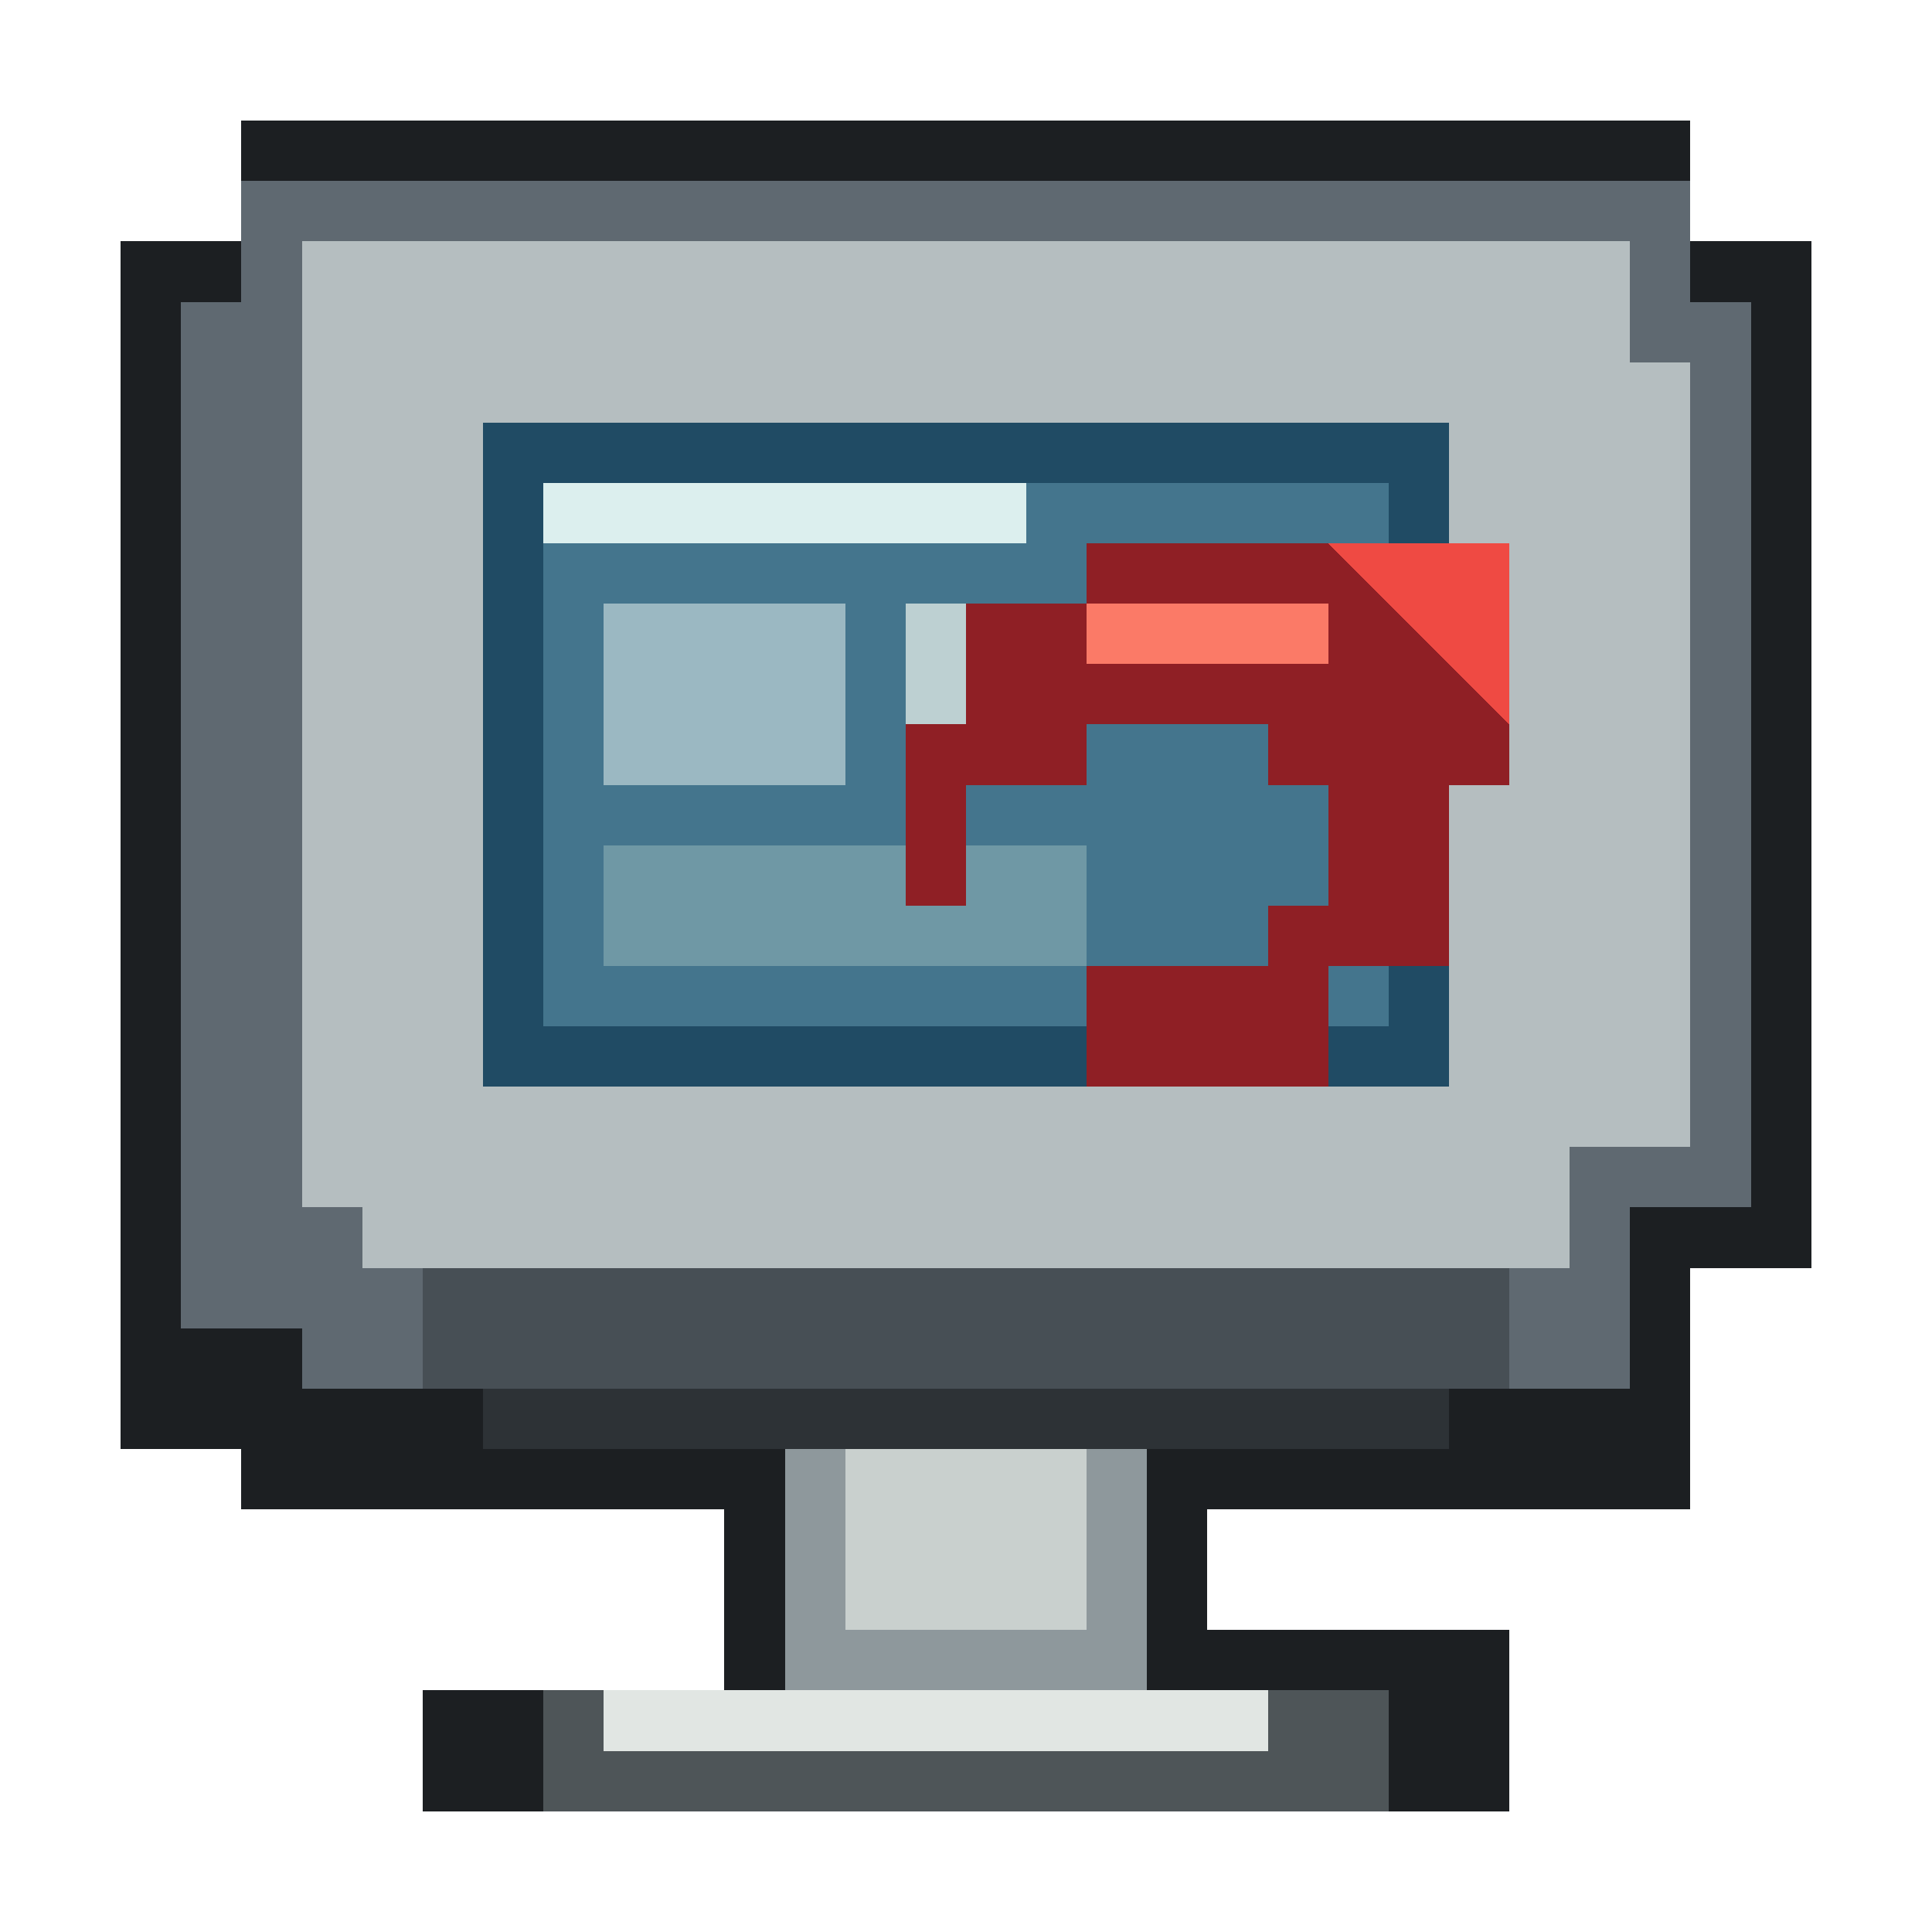
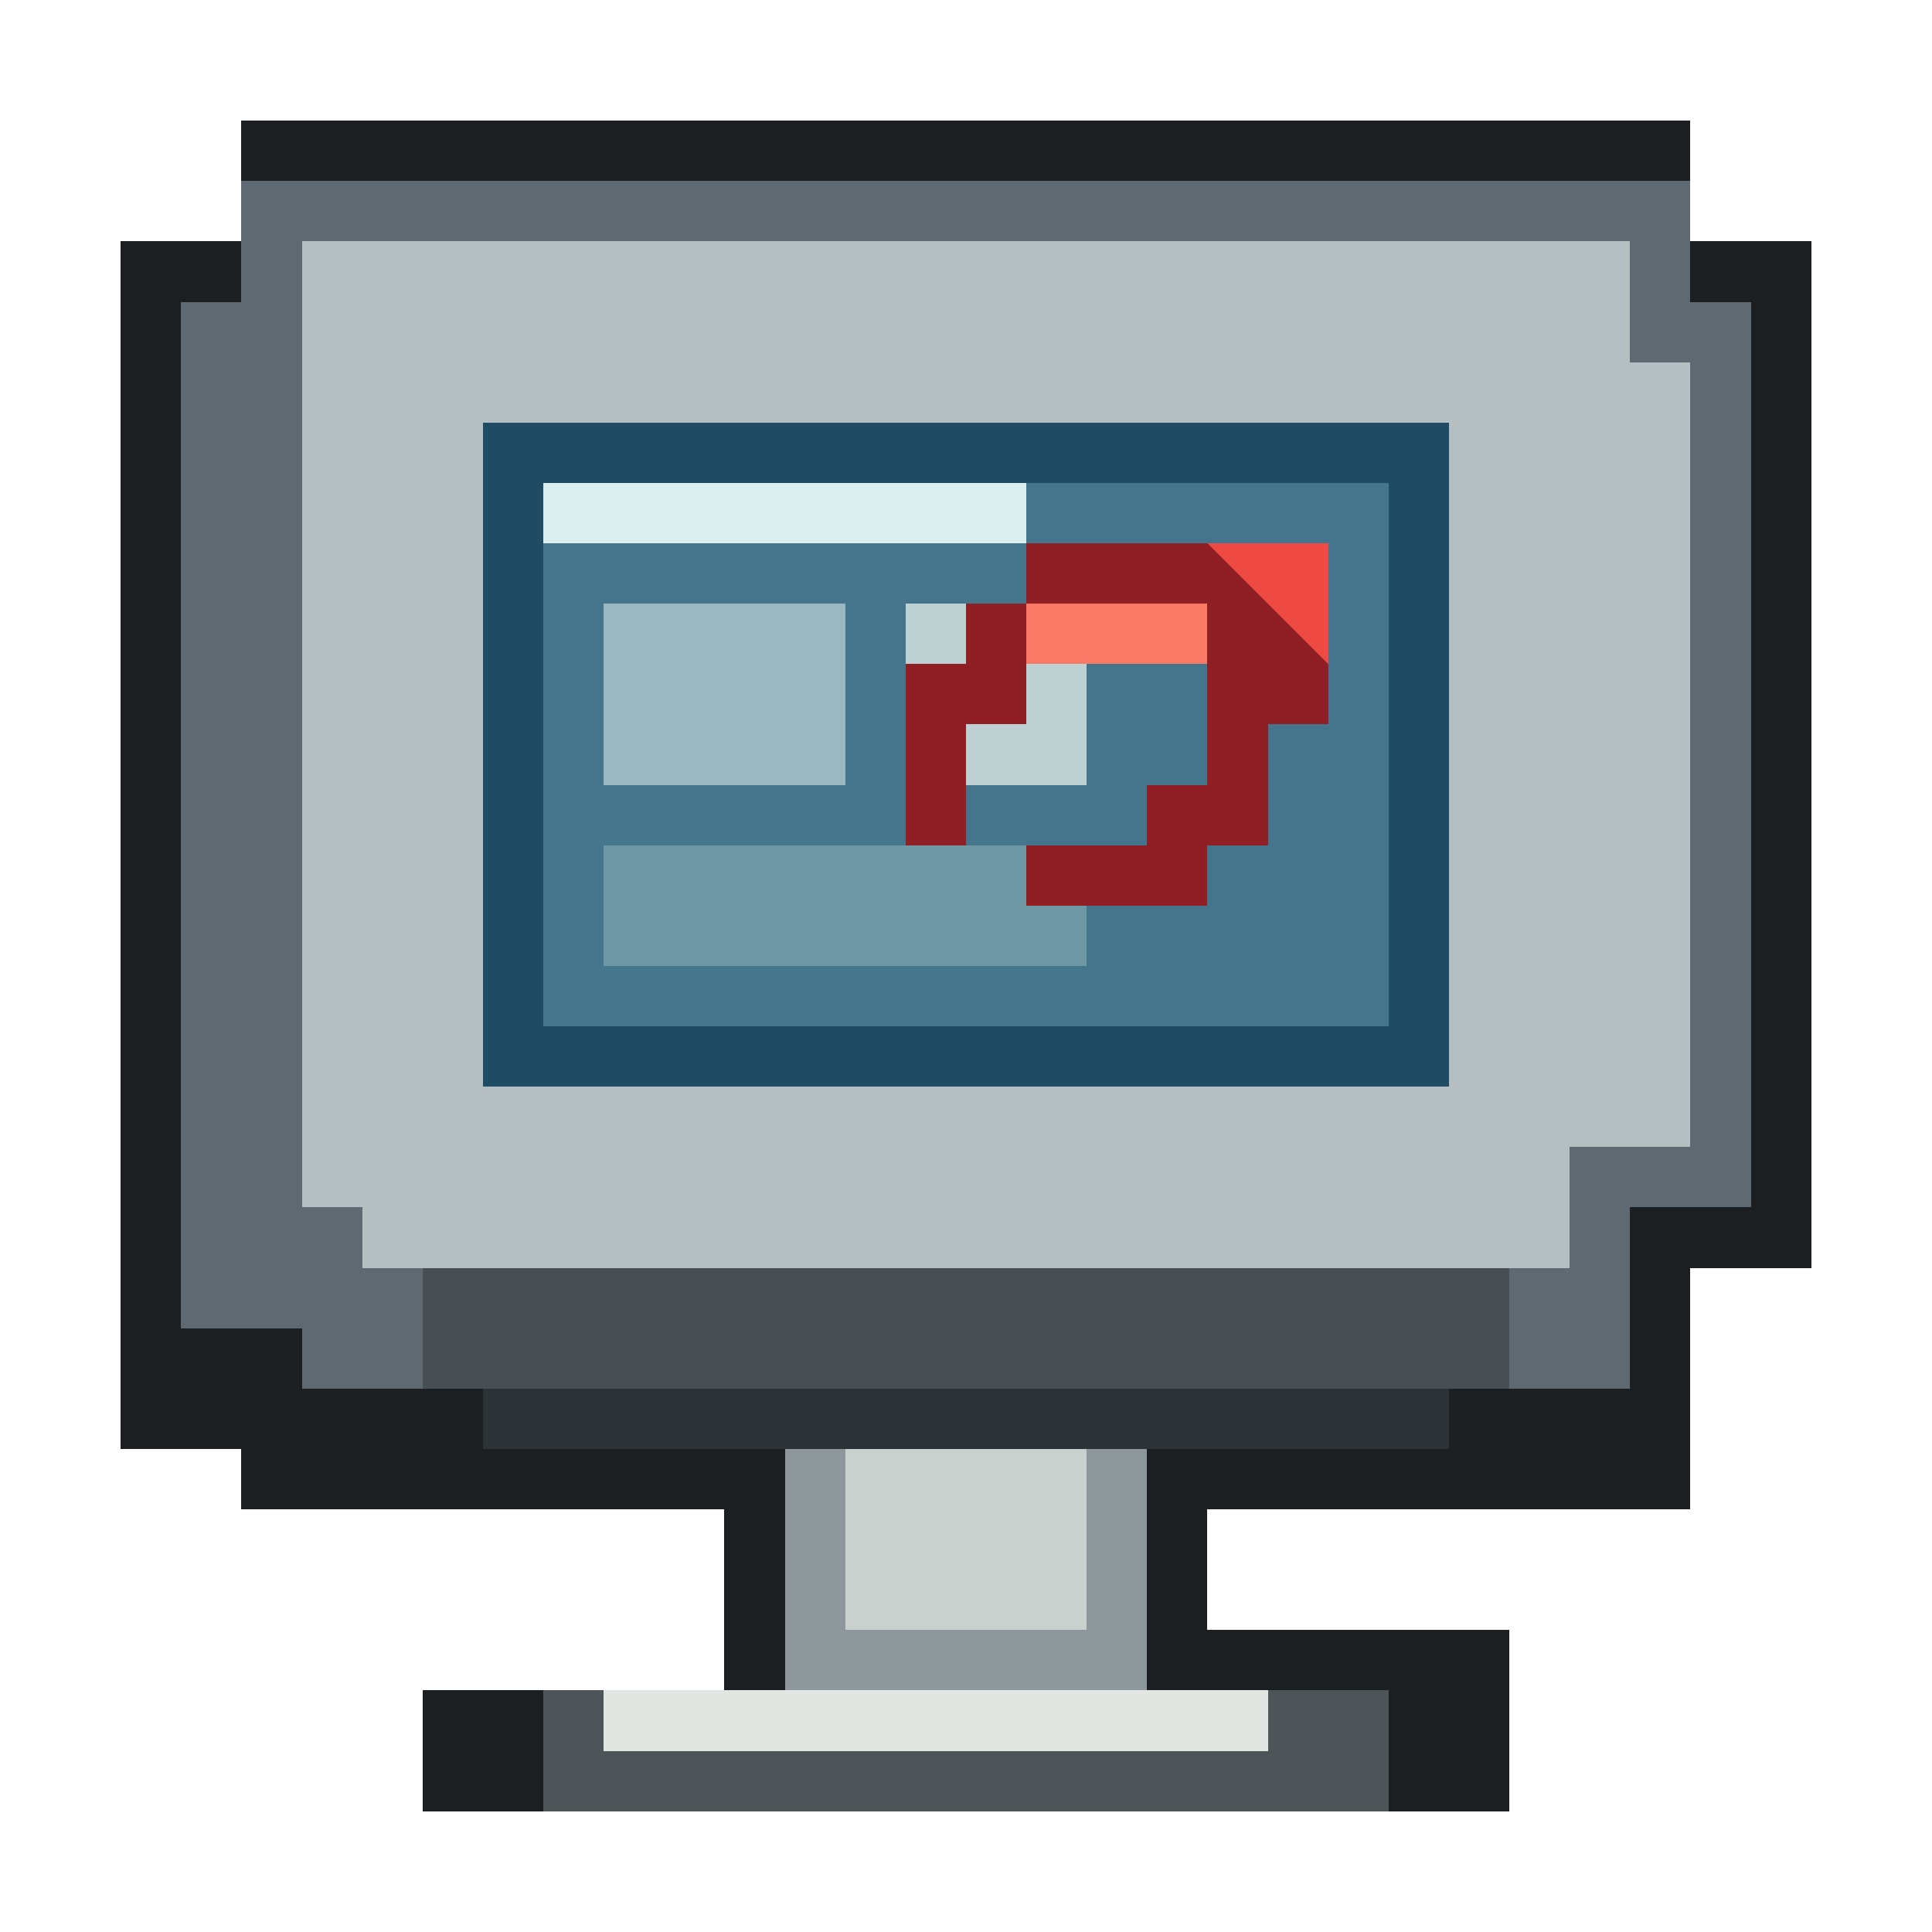
<svg xmlns="http://www.w3.org/2000/svg" viewBox="0 0 32 32" shape-rendering="crispEdges" data-m98-concept="reset-desktop" data-m98-grid="32">
  <path fill="#1c1f22" d="M4 2H28V4H30V21H28V25H20V27H25V30H7V28H12V25H4V24H2V4H4Z" />
  <path fill="#5f6971" d="M4 3H28V5H29V20H27V23H5V22H3V5H4Z" />
  <path fill="#b5bec0" d="M5 4H27V6H28V19H26V21H6V20H5Z" />
  <rect fill="#204b64" x="8" y="7" width="16" height="11" />
  <rect fill="#44758d" x="9" y="8" width="14" height="9" />
  <rect fill="#dcefee" x="9" y="8" width="8" height="1" />
  <rect fill="#9bb8c2" x="10" y="10" width="4" height="3" />
  <rect fill="#bdd0d2" x="15" y="10" width="3" height="3" />
  <rect fill="#6f98a5" x="10" y="14" width="8" height="2" />
-   <path fill="#8f1f25" d="M18 9H23V10H25V13H24V16H22V18H18V16H21V15H22V13H21V12H18V13H16V15H15V12H16V10H18Z" />
-   <polygon fill="#ef4a43" points="22,9 25,9 25,12" />
-   <rect fill="#fb7a67" x="18" y="10" width="4" height="1" />
+   <path fill="#8f1f25" d="M17 9H21V10H22V12H21V14H20V15H17V14H19V13H20V11H17V12H16V14H15V11H16V10H17Z" />
+   <polygon fill="#ef4a43" points="20,9 22,9 22,11" />
+   <rect fill="#fb7a67" x="17" y="10" width="3" height="1" />
  <rect fill="#474f55" x="7" y="21" width="18" height="2" />
  <rect fill="#2d3236" x="8" y="23" width="16" height="1" />
  <rect fill="#8e989c" x="13" y="24" width="6" height="4" />
  <rect fill="#c9d0ce" x="14" y="24" width="4" height="3" />
  <rect fill="#4e5558" x="9" y="28" width="14" height="2" />
  <rect fill="#e1e6e3" x="10" y="28" width="11" height="1" />
</svg>
